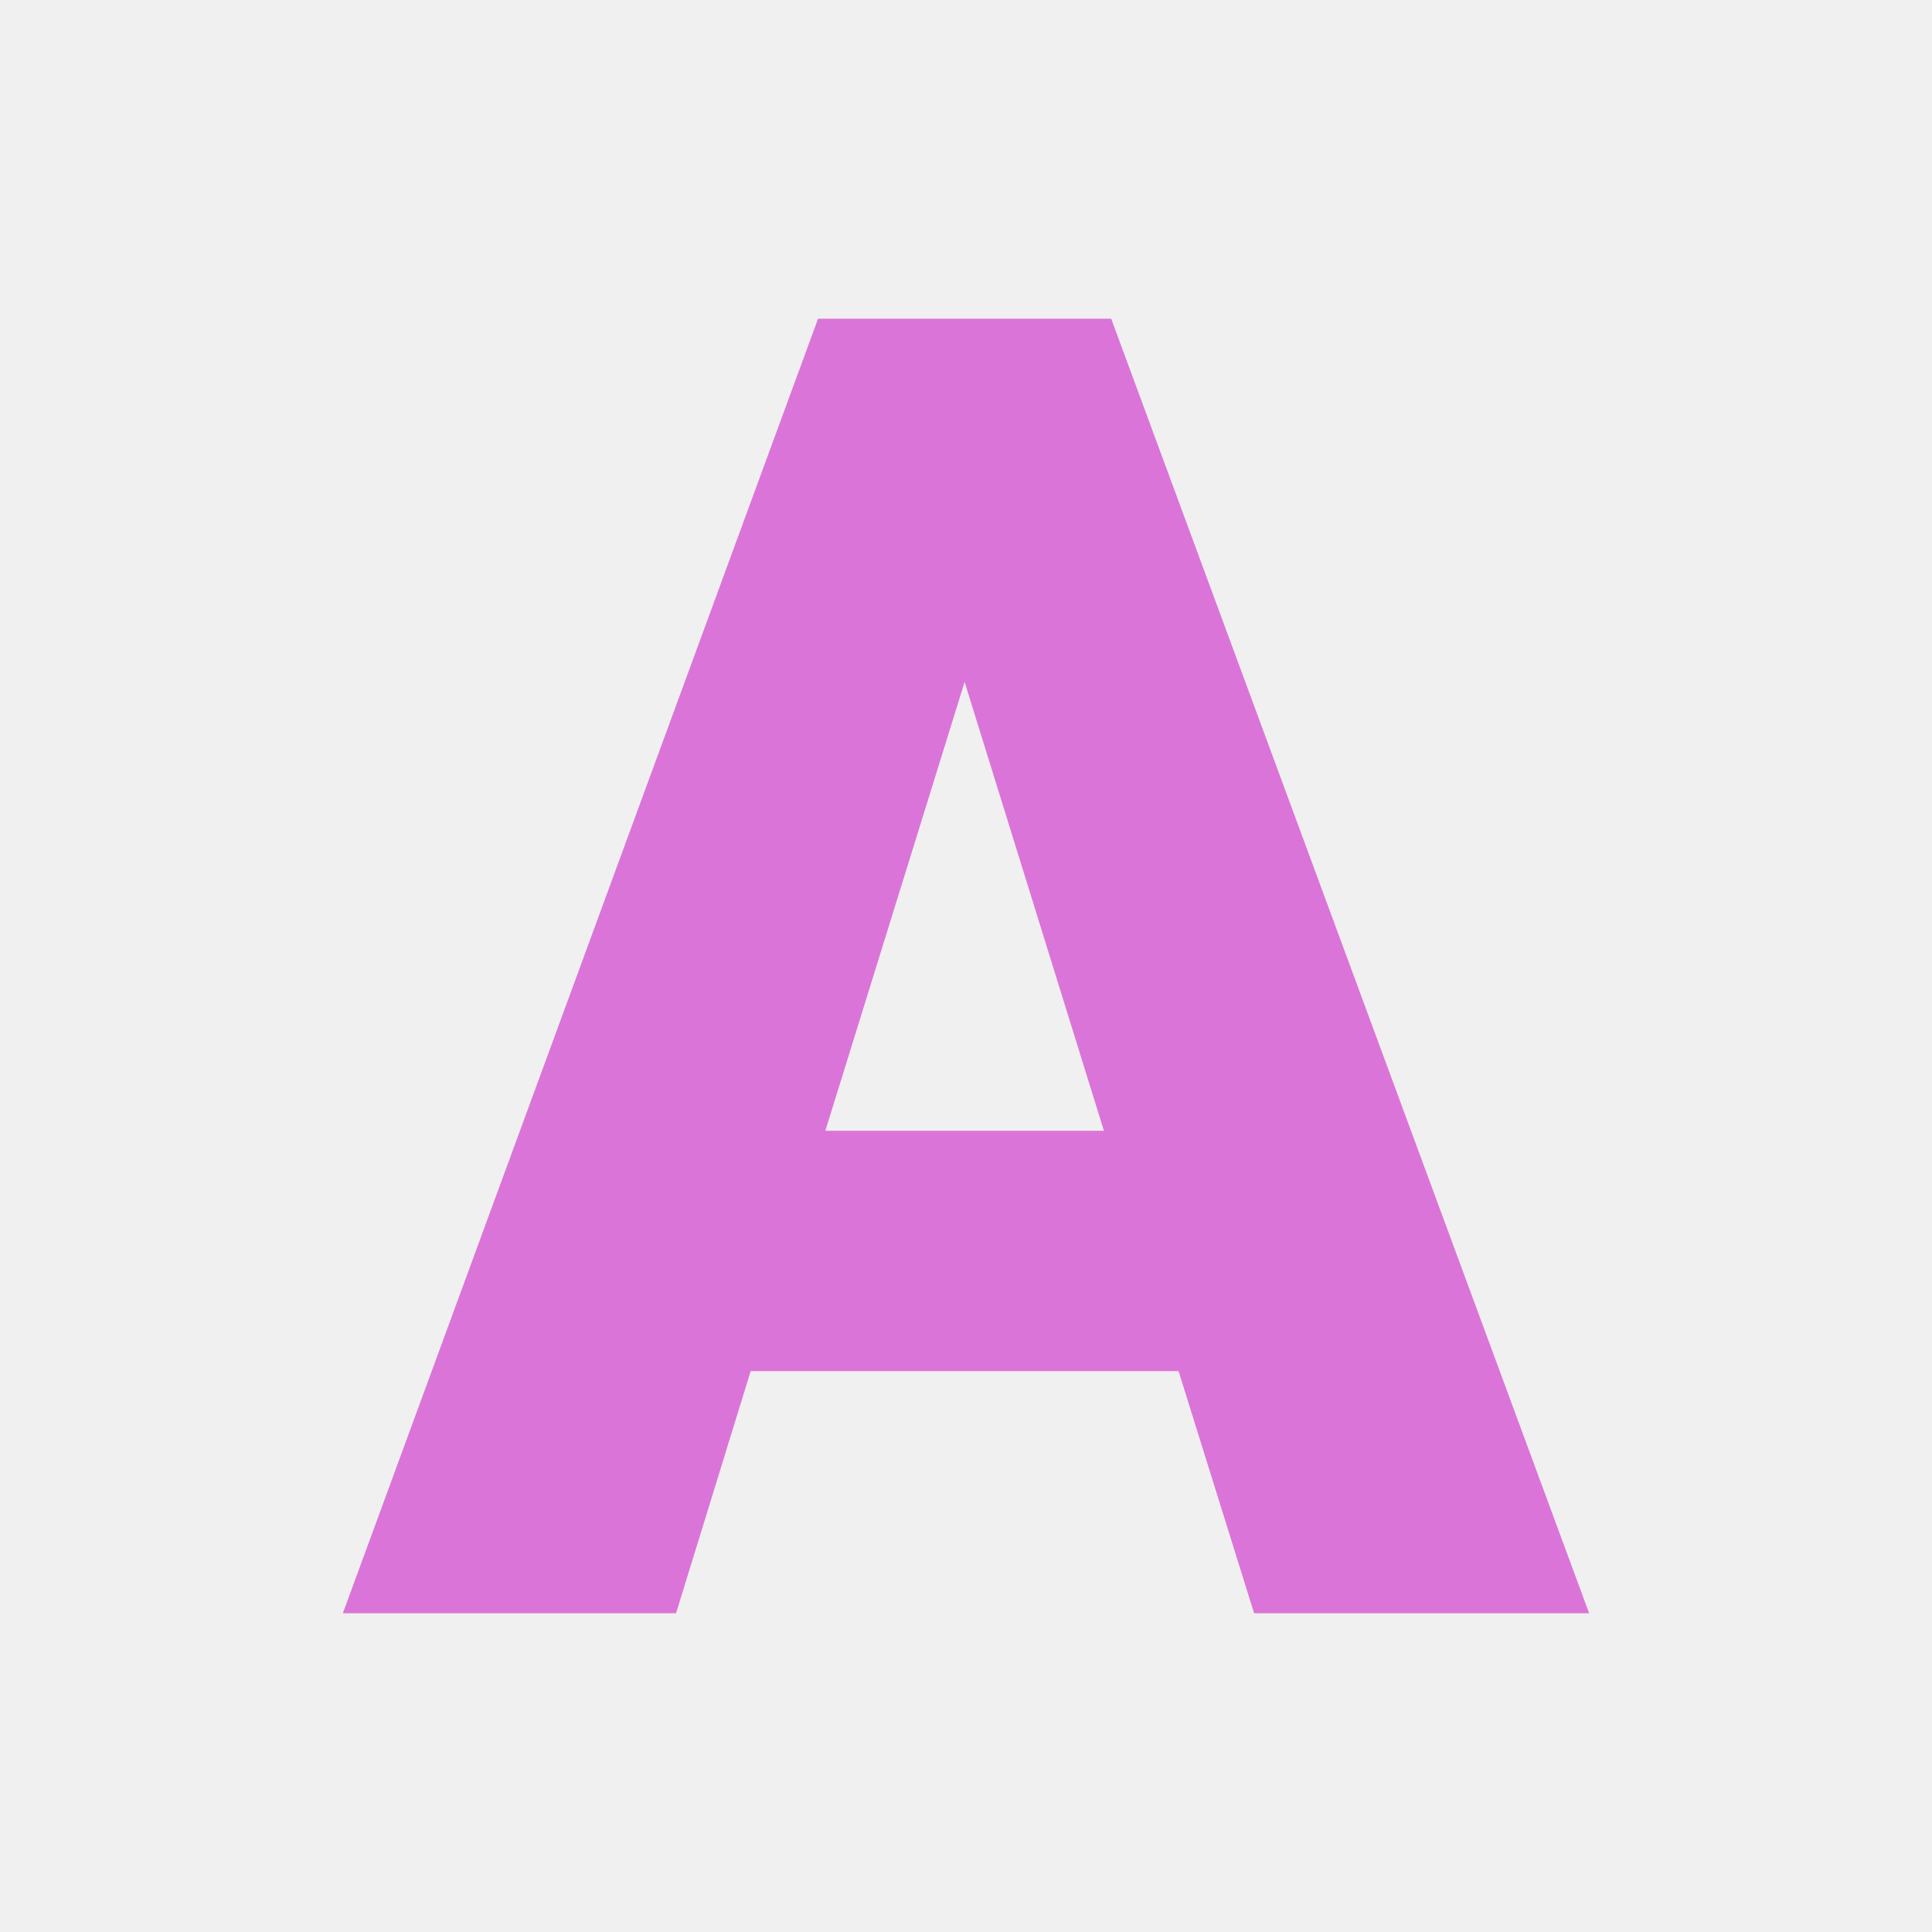
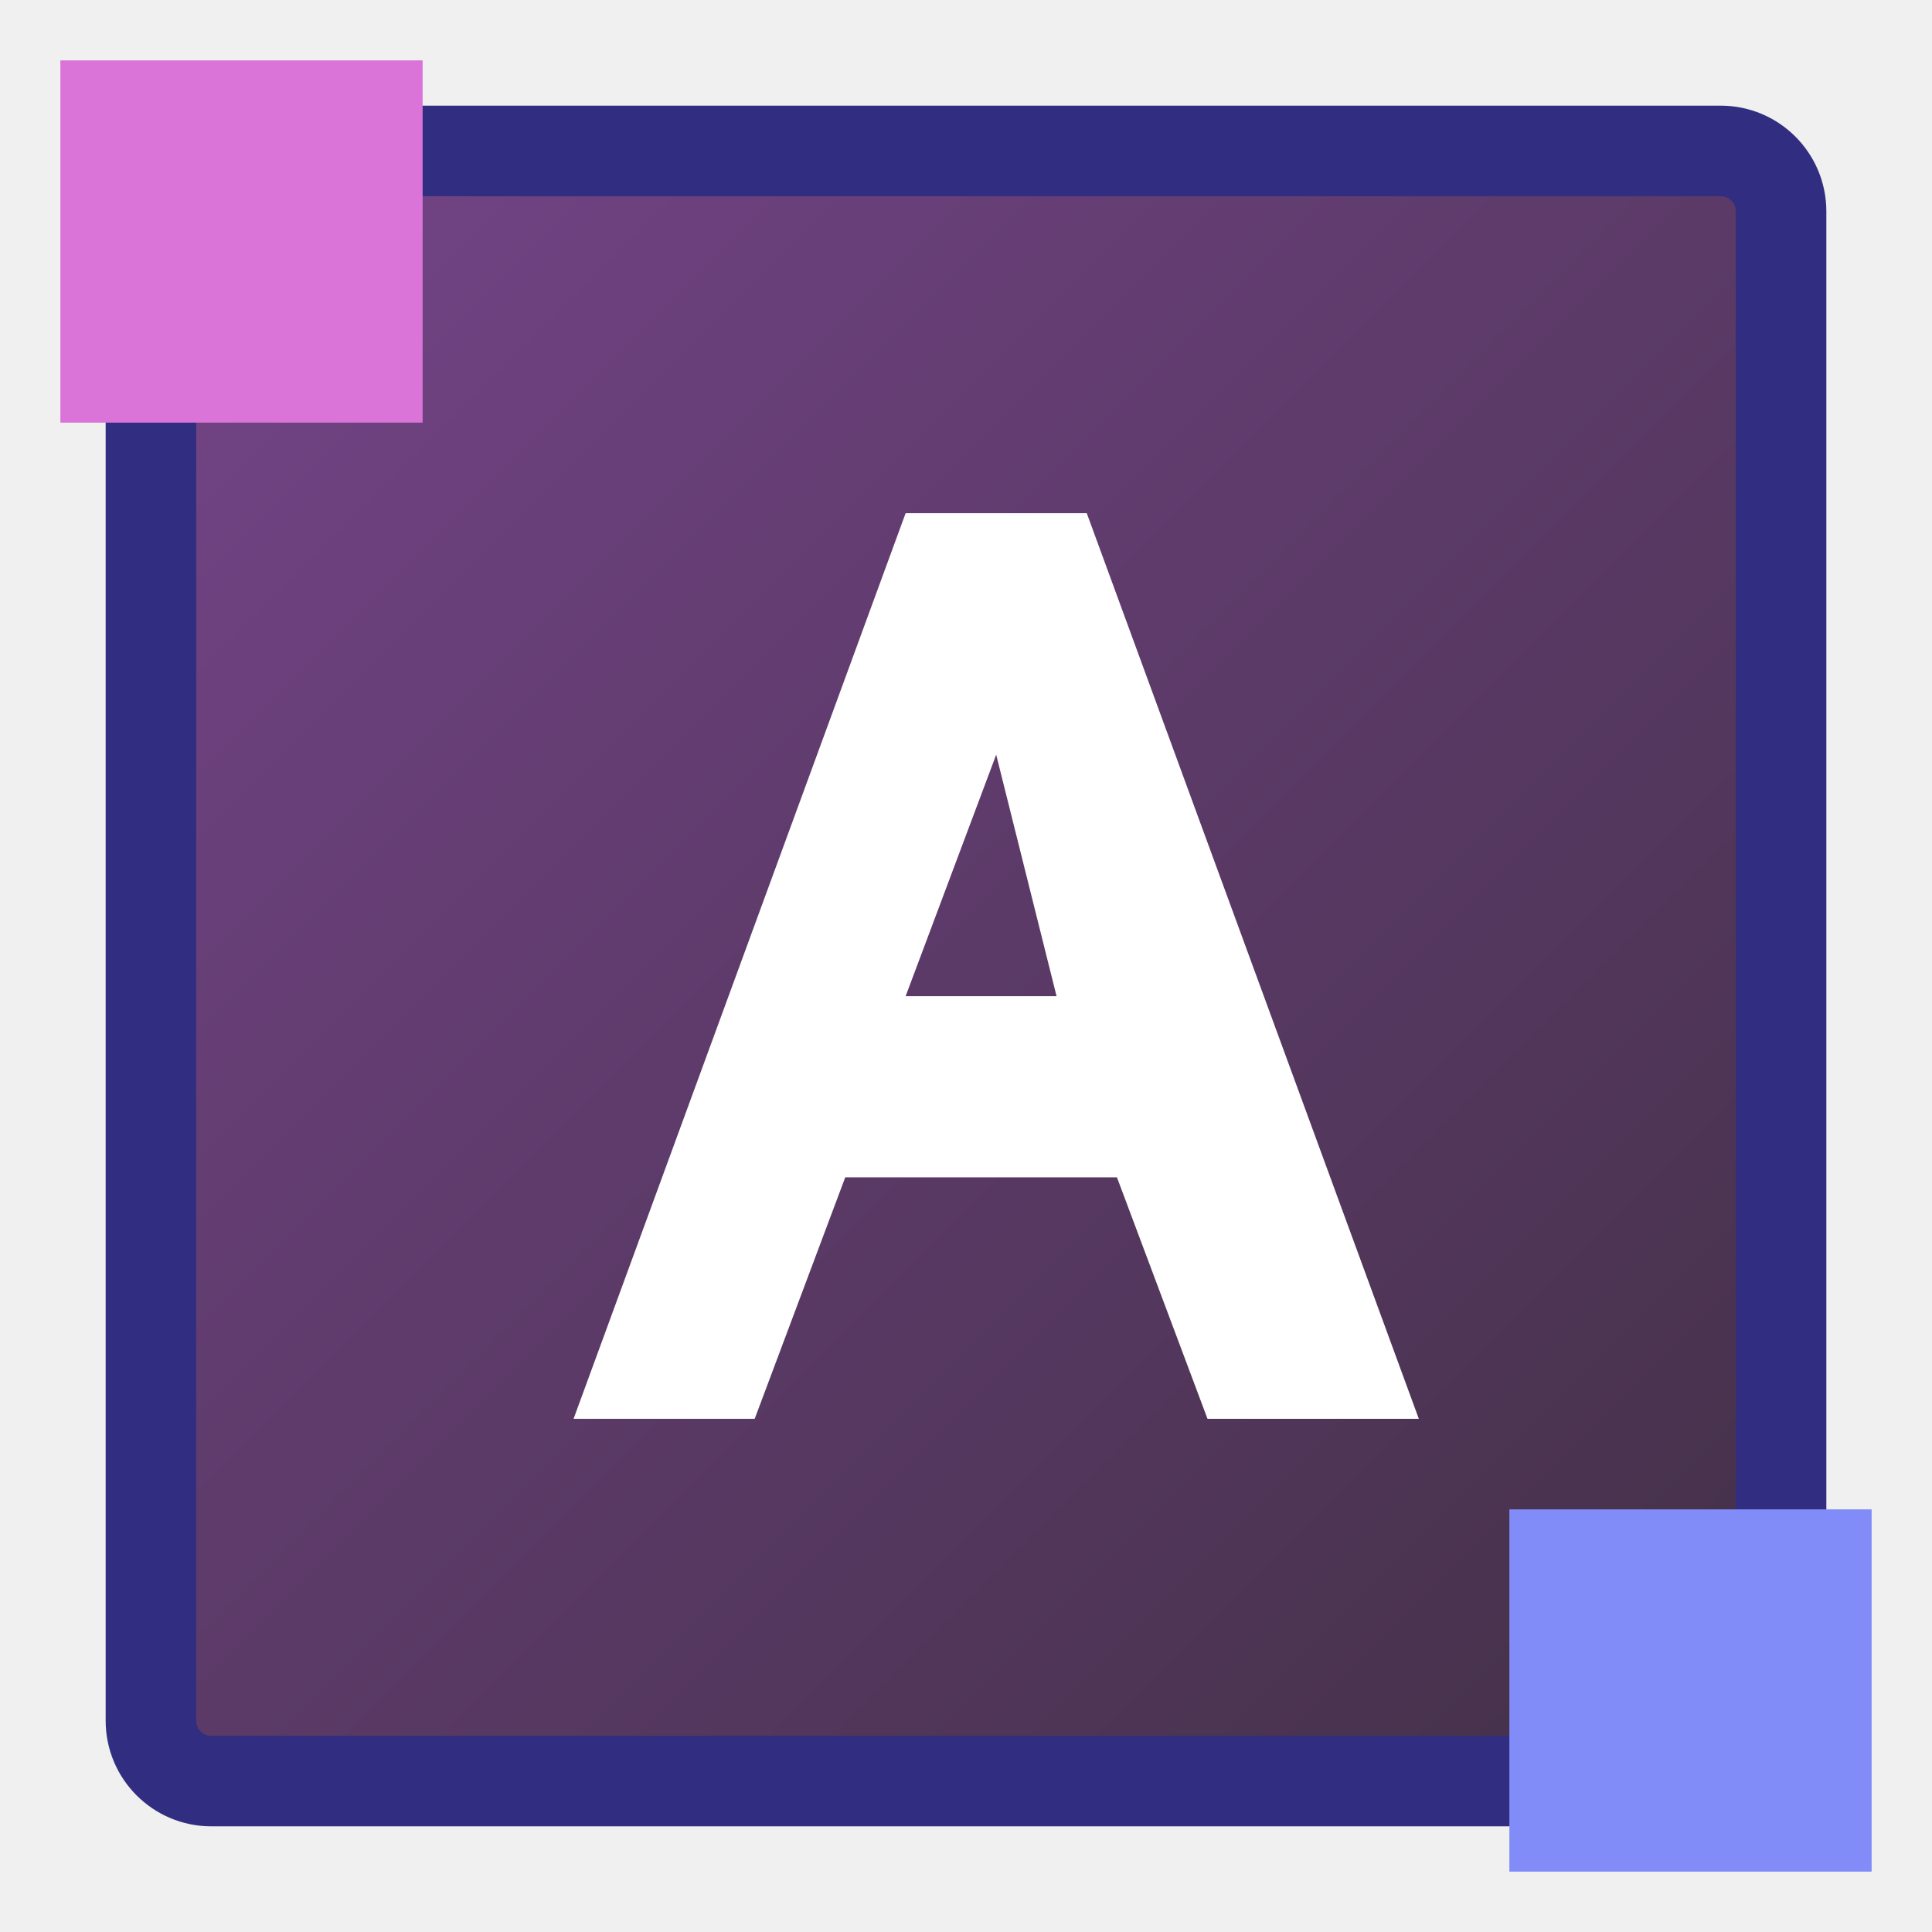
- <svg xmlns="http://www.w3.org/2000/svg" version="1.1" width="200" height="200">
-   <svg version="1.1" viewBox="0 0 200 200">
-     <rect width="200" height="200" fill="url('#gradient')" />
-     <defs>
-       <linearGradient id="SvgjsLinearGradient1001" gradientTransform="rotate(101 0.5 0.5)">
-         <stop offset="0%" stop-color="#754489" />
-         <stop offset="100%" stop-color="#423046" />
-       </linearGradient>
-     </defs>
-     <g>
-       <g fill="#db74d8" transform="matrix(9.424176,0,0,9.424176,35.77284,167.0053)" stroke="#787277" stroke-width="0">
-         <path d="M9.98 0L9.15-2.66L4.45-2.66L3.63 0L-0.03 0L5.19-14.22L8.41-14.22L13.66 0L9.98 0ZM6.80-10.23L5.27-5.30L8.33-5.30L6.80-10.23Z" />
-       </g>
-     </g>
-   </svg>
-   <style>@media (prefers-color-scheme: light) { :root { filter: none; } }
- @media (prefers-color-scheme: dark) { :root { filter: none; } }
- </style>
+ <svg xmlns="http://www.w3.org/2000/svg" viewBox="0 0 64 64">
+   <defs>
+     <linearGradient id="bg" x1="0" y1="0" x2="1" y2="1">
+       <stop stop-color="#754489" />
+       <stop offset="1" stop-color="#423046" />
+     </linearGradient>
+   </defs>
+   <rect x="5" y="5" width="54" height="54" rx="2" fill="url(#bg)" stroke="#312e81" stroke-width="3" />
+   <rect x="2" y="2" width="12" height="12" fill="#db74d8" />
+   <rect x="50" y="50" width="12" height="12" fill="#818cf8" />
+   <path d="M19 47 30 17h6l11 30h-7l-3-8h-9l-3 8h-6Zm11-14h5l-2-8-3 8Z" fill="#ffffff" />
</svg>
